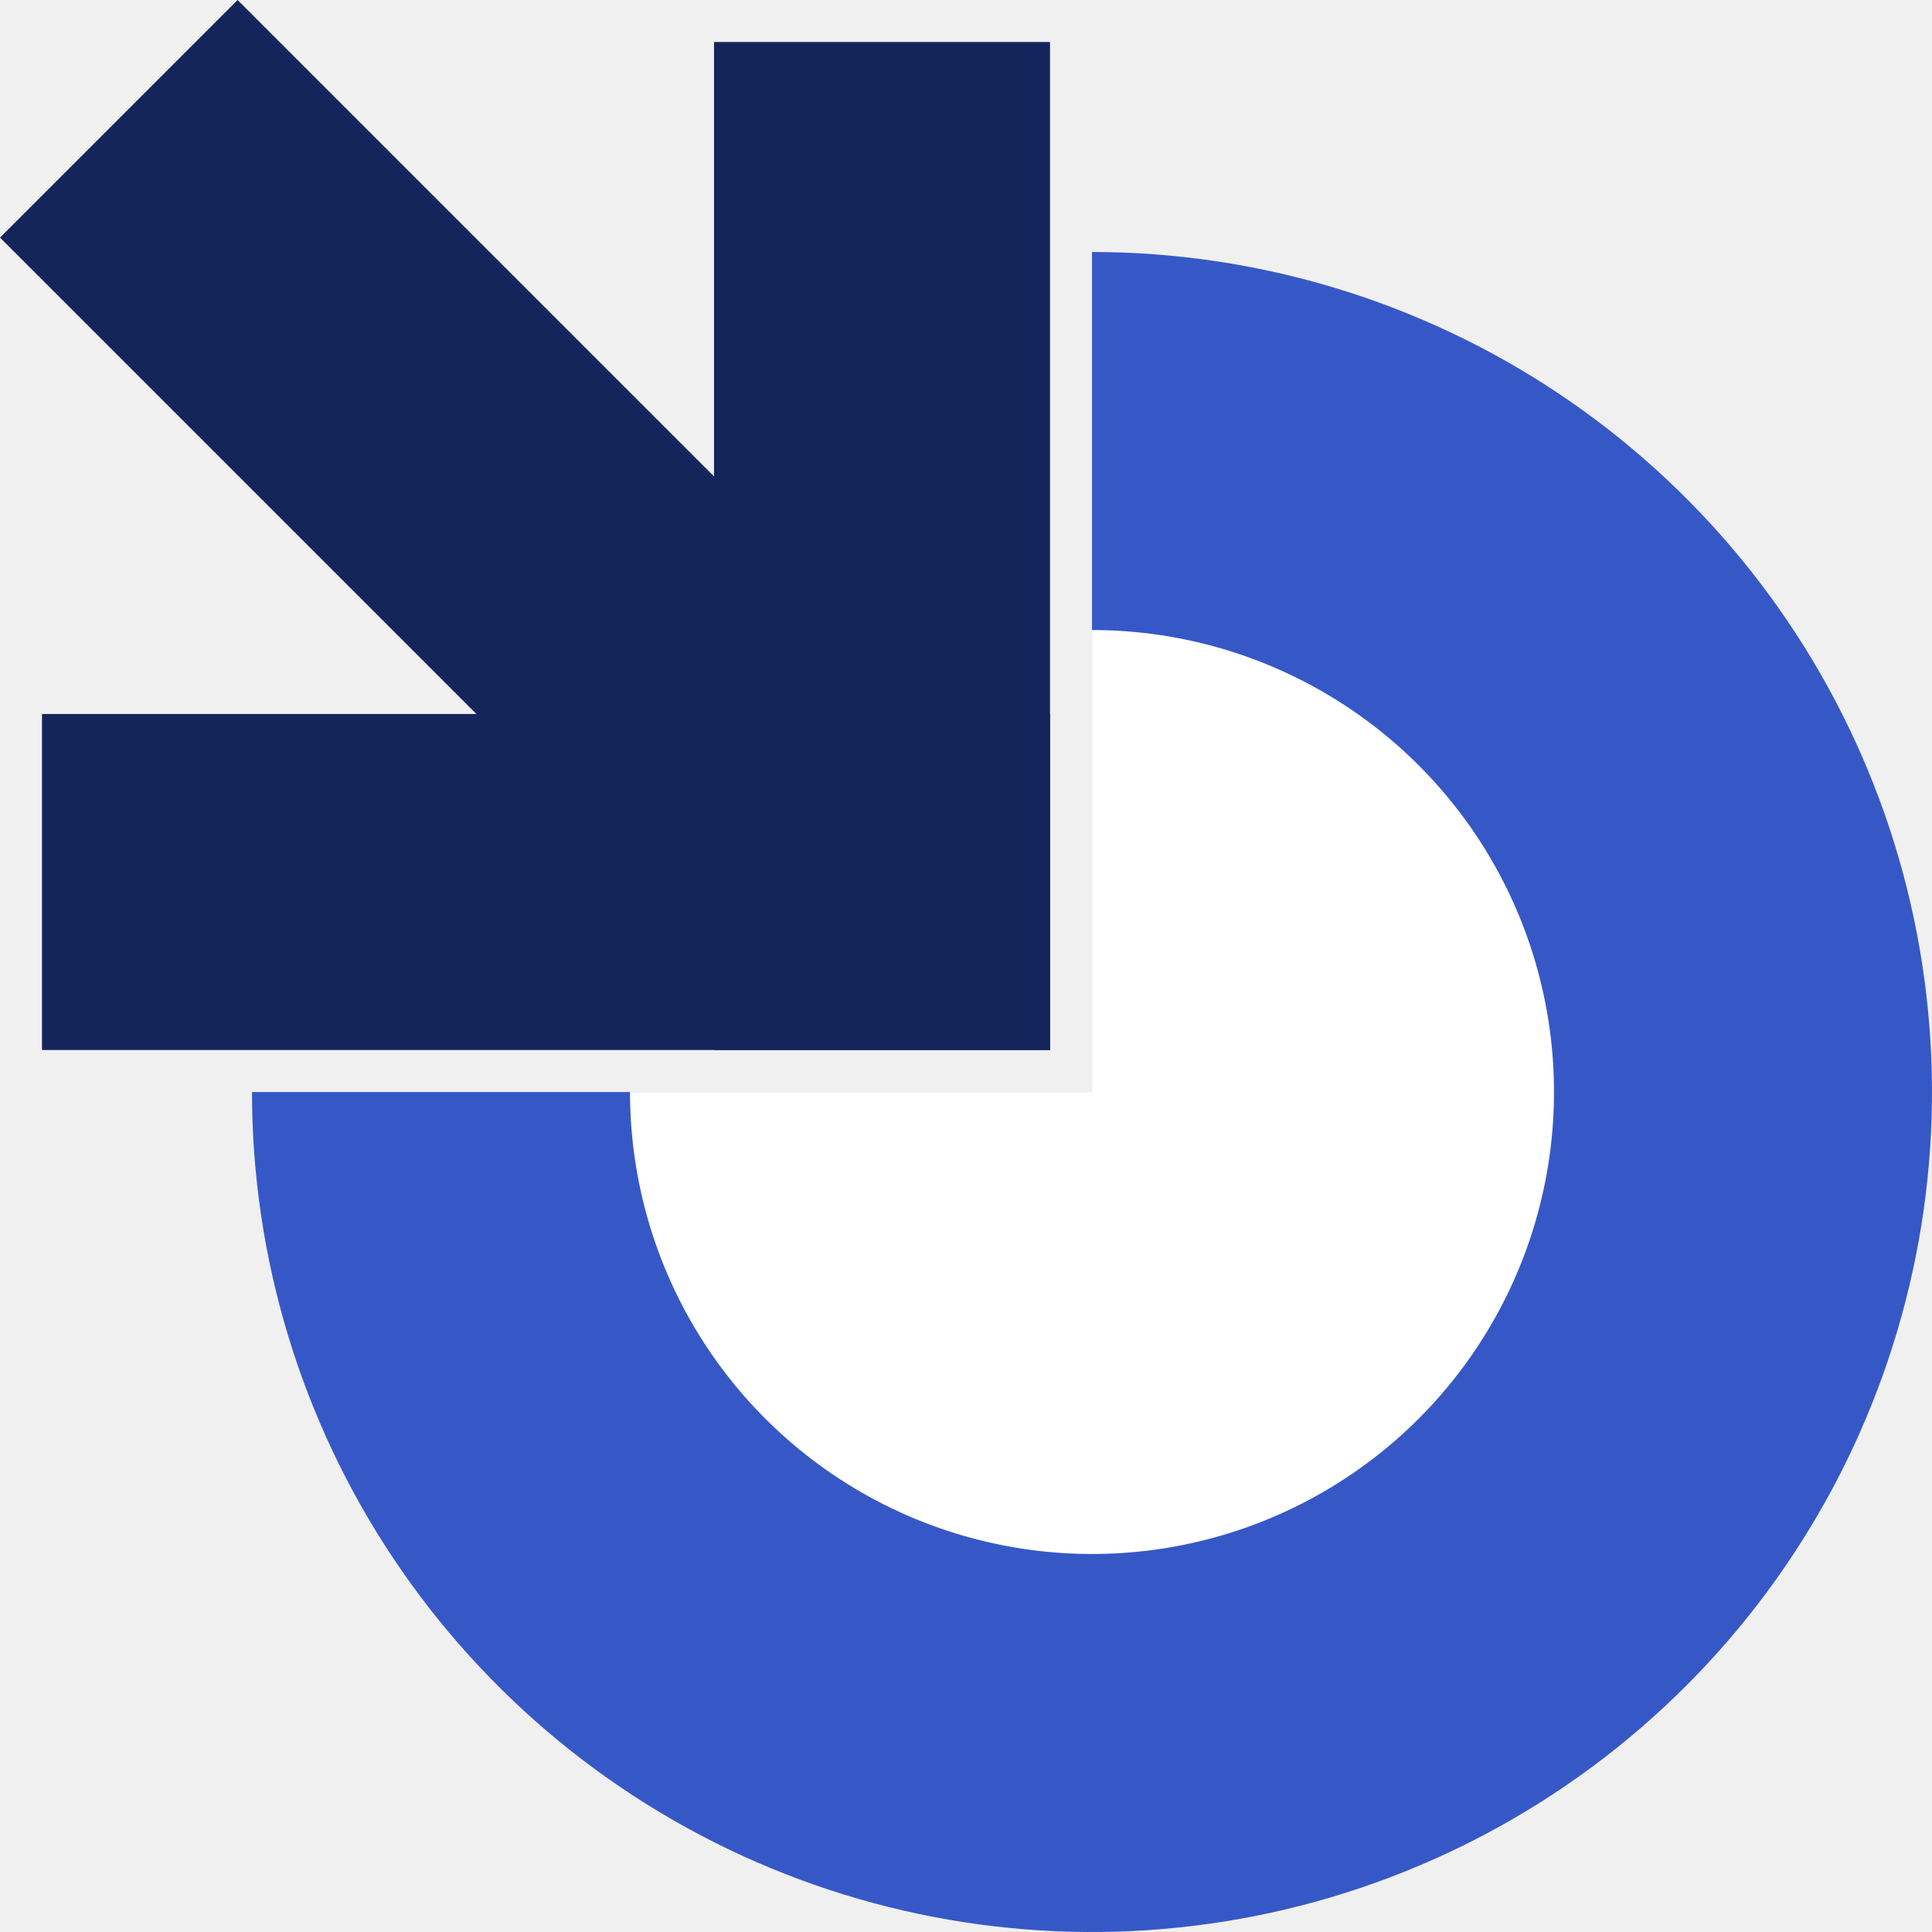
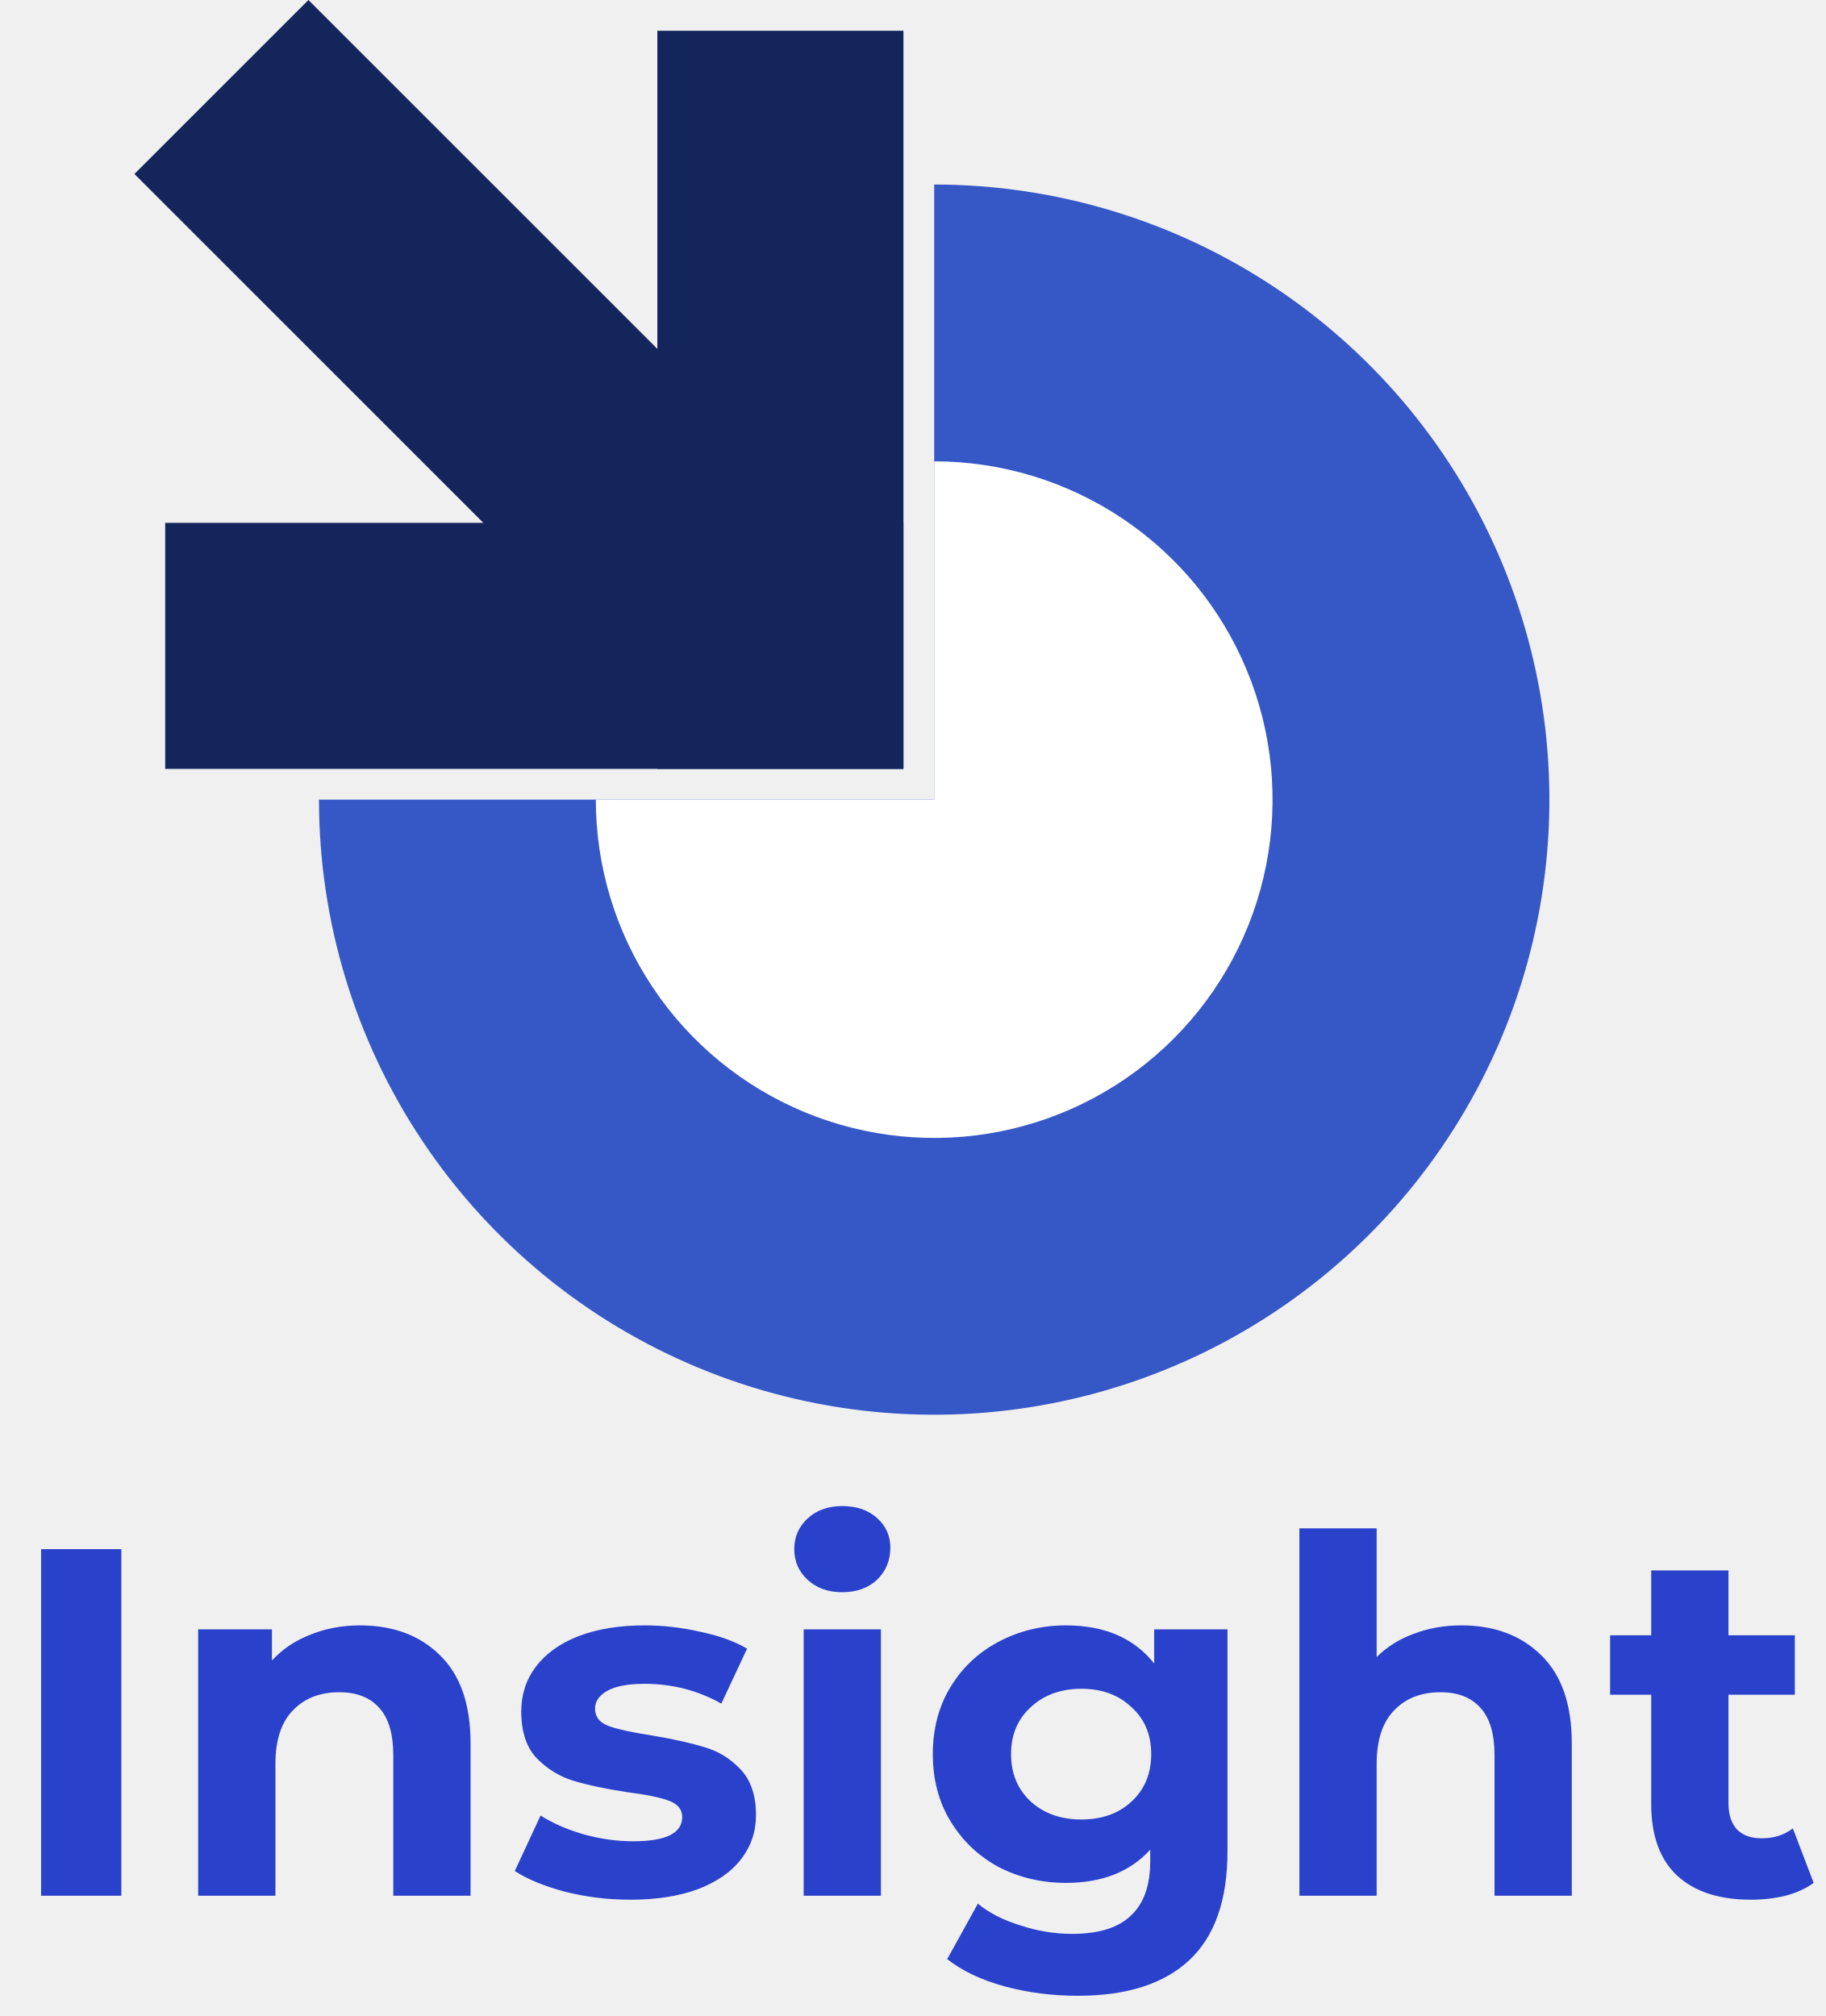
- <svg xmlns="http://www.w3.org/2000/svg" width="200" height="200" viewBox="0 0 200 200" fill="none">
-   <path d="M113.043 26.087C130.242 26.087 147.054 31.187 161.354 40.742C175.654 50.297 186.799 63.877 193.381 79.767C199.962 95.656 201.684 113.14 198.329 130.008C194.974 146.876 186.692 162.37 174.531 174.531C162.37 186.692 146.876 194.974 130.008 198.329C113.14 201.685 95.656 199.963 79.766 193.381C63.877 186.8 50.296 175.654 40.741 161.354C31.186 147.054 26.087 130.242 26.087 113.044L113.043 113.044L113.043 26.087Z" fill="#3658C7" />
-   <path d="M113.044 65.218C122.503 65.218 131.75 68.023 139.615 73.278C147.48 78.533 153.61 86.002 157.229 94.742C160.849 103.481 161.796 113.097 159.951 122.374C158.106 131.652 153.551 140.173 146.862 146.862C140.173 153.551 131.652 158.106 122.374 159.951C113.097 161.796 103.481 160.849 94.742 157.229C86.002 153.61 78.533 147.48 73.278 139.615C68.022 131.75 65.218 122.503 65.218 113.044L113.044 113.044V65.218Z" fill="white" />
-   <rect y="24.595" width="34.783" height="112.173" transform="rotate(-45 0 24.5948)" fill="#14255C" />
-   <rect x="73.914" y="4.348" width="34.783" height="104.348" fill="#14255C" />
-   <rect x="4.348" y="108.696" width="34.783" height="104.348" transform="rotate(-90 4.34824 108.696)" fill="#14255C" />
+ <svg xmlns="http://www.w3.org/2000/svg" width="258" height="285" viewBox="0 0 258 285" fill="none">
+   <path d="M132.043 26.087C149.242 26.087 166.054 31.187 180.354 40.742C194.654 50.297 205.799 63.877 212.381 79.767C218.962 95.656 220.684 113.14 217.329 130.008C213.974 146.876 205.692 162.37 193.531 174.531C181.37 186.692 165.876 194.974 149.008 198.329C132.14 201.685 114.656 199.963 98.766 193.381C82.877 186.8 69.296 175.654 59.741 161.354C50.186 147.054 45.087 130.242 45.087 113.044L132.043 113.044L132.043 26.087Z" fill="#3658C7" />
+   <path d="M132.044 65.218C141.503 65.218 150.75 68.023 158.615 73.278C166.48 78.533 172.61 86.002 176.229 94.742C179.849 103.481 180.796 113.097 178.951 122.374C177.106 131.652 172.551 140.173 165.862 146.862C159.173 153.551 150.652 158.106 141.374 159.951C132.097 161.796 122.481 160.849 113.741 157.229C105.002 153.61 97.533 147.48 92.278 139.615C87.022 131.75 84.218 122.503 84.218 113.044L132.044 113.044V65.218Z" fill="white" />
+   <rect x="19" y="24.595" width="34.783" height="112.173" transform="rotate(-45 19 24.5948)" fill="#14255C" />
+   <rect x="92.914" y="4.348" width="34.783" height="104.348" fill="#14255C" />
+   <rect x="23.348" y="108.696" width="34.783" height="104.348" transform="rotate(-90 23.3482 108.696)" fill="#14255C" />
+   <path d="M5.81 219H17.15V268H5.81V219ZM50.899 229.78C55.565 229.78 59.322 231.18 62.169 233.98C65.062 236.78 66.509 240.933 66.509 246.44V268H55.589V248.12C55.589 245.133 54.935 242.917 53.629 241.47C52.322 239.977 50.432 239.23 47.959 239.23C45.205 239.23 43.012 240.093 41.379 241.82C39.745 243.5 38.929 246.02 38.929 249.38V268H28.009V230.34H38.439V234.75C39.885 233.163 41.682 231.95 43.829 231.11C45.975 230.223 48.332 229.78 50.899 229.78ZM89.077 268.56C85.951 268.56 82.894 268.187 79.907 267.44C76.921 266.647 74.54 265.667 72.767 264.5L76.407 256.66C78.087 257.733 80.117 258.62 82.497 259.32C84.877 259.973 87.21 260.3 89.497 260.3C94.117 260.3 96.427 259.157 96.427 256.87C96.427 255.797 95.797 255.027 94.537 254.56C93.277 254.093 91.341 253.697 88.727 253.37C85.647 252.903 83.104 252.367 81.097 251.76C79.091 251.153 77.341 250.08 75.847 248.54C74.4 247 73.677 244.807 73.677 241.96C73.677 239.58 74.354 237.48 75.707 235.66C77.107 233.793 79.114 232.347 81.727 231.32C84.387 230.293 87.514 229.78 91.107 229.78C93.767 229.78 96.404 230.083 99.017 230.69C101.677 231.25 103.871 232.043 105.597 233.07L101.957 240.84C98.644 238.973 95.027 238.04 91.107 238.04C88.774 238.04 87.024 238.367 85.857 239.02C84.691 239.673 84.107 240.513 84.107 241.54C84.107 242.707 84.737 243.523 85.997 243.99C87.257 244.457 89.264 244.9 92.017 245.32C95.097 245.833 97.617 246.393 99.577 247C101.537 247.56 103.241 248.61 104.687 250.15C106.134 251.69 106.857 253.837 106.857 256.59C106.857 258.923 106.157 261 104.757 262.82C103.357 264.64 101.304 266.063 98.597 267.09C95.937 268.07 92.764 268.56 89.077 268.56ZM113.595 230.34H124.515V268H113.595V230.34ZM119.055 225.09C117.048 225.09 115.415 224.507 114.155 223.34C112.895 222.173 112.265 220.727 112.265 219C112.265 217.273 112.895 215.827 114.155 214.66C115.415 213.493 117.048 212.91 119.055 212.91C121.061 212.91 122.695 213.47 123.955 214.59C125.215 215.71 125.845 217.11 125.845 218.79C125.845 220.61 125.215 222.127 123.955 223.34C122.695 224.507 121.061 225.09 119.055 225.09ZM173.499 230.34V261.7C173.499 268.607 171.703 273.74 168.109 277.1C164.516 280.46 159.266 282.14 152.359 282.14C148.719 282.14 145.266 281.697 141.999 280.81C138.733 279.923 136.026 278.64 133.879 276.96L138.219 269.12C139.806 270.427 141.813 271.453 144.239 272.2C146.666 272.993 149.093 273.39 151.519 273.39C155.299 273.39 158.076 272.527 159.849 270.8C161.669 269.12 162.579 266.553 162.579 263.1V261.49C159.733 264.617 155.766 266.18 150.679 266.18C147.226 266.18 144.053 265.433 141.159 263.94C138.313 262.4 136.049 260.253 134.369 257.5C132.689 254.747 131.849 251.573 131.849 247.98C131.849 244.387 132.689 241.213 134.369 238.46C136.049 235.707 138.313 233.583 141.159 232.09C144.053 230.55 147.226 229.78 150.679 229.78C156.139 229.78 160.293 231.577 163.139 235.17V230.34H173.499ZM152.849 257.22C155.743 257.22 158.099 256.38 159.919 254.7C161.786 252.973 162.719 250.733 162.719 247.98C162.719 245.227 161.786 243.01 159.919 241.33C158.099 239.603 155.743 238.74 152.849 238.74C149.956 238.74 147.576 239.603 145.709 241.33C143.843 243.01 142.909 245.227 142.909 247.98C142.909 250.733 143.843 252.973 145.709 254.7C147.576 256.38 149.956 257.22 152.849 257.22ZM206.553 229.78C211.22 229.78 214.976 231.18 217.823 233.98C220.716 236.78 222.163 240.933 222.163 246.44V268H211.243V248.12C211.243 245.133 210.59 242.917 209.283 241.47C207.976 239.977 206.086 239.23 203.613 239.23C200.86 239.23 198.666 240.093 197.033 241.82C195.4 243.5 194.583 246.02 194.583 249.38V268H183.663V216.06H194.583V234.26C196.03 232.813 197.78 231.717 199.833 230.97C201.886 230.177 204.126 229.78 206.553 229.78ZM256.351 266.18C255.278 266.973 253.948 267.58 252.361 268C250.821 268.373 249.188 268.56 247.461 268.56C242.981 268.56 239.505 267.417 237.031 265.13C234.605 262.843 233.391 259.483 233.391 255.05V239.58H227.581V231.18H233.391V222.01H244.311V231.18H253.691V239.58H244.311V254.91C244.311 256.497 244.708 257.733 245.501 258.62C246.341 259.46 247.508 259.88 249.001 259.88C250.728 259.88 252.198 259.413 253.411 258.48L256.351 266.18Z" fill="#2A41CB" />
</svg>
